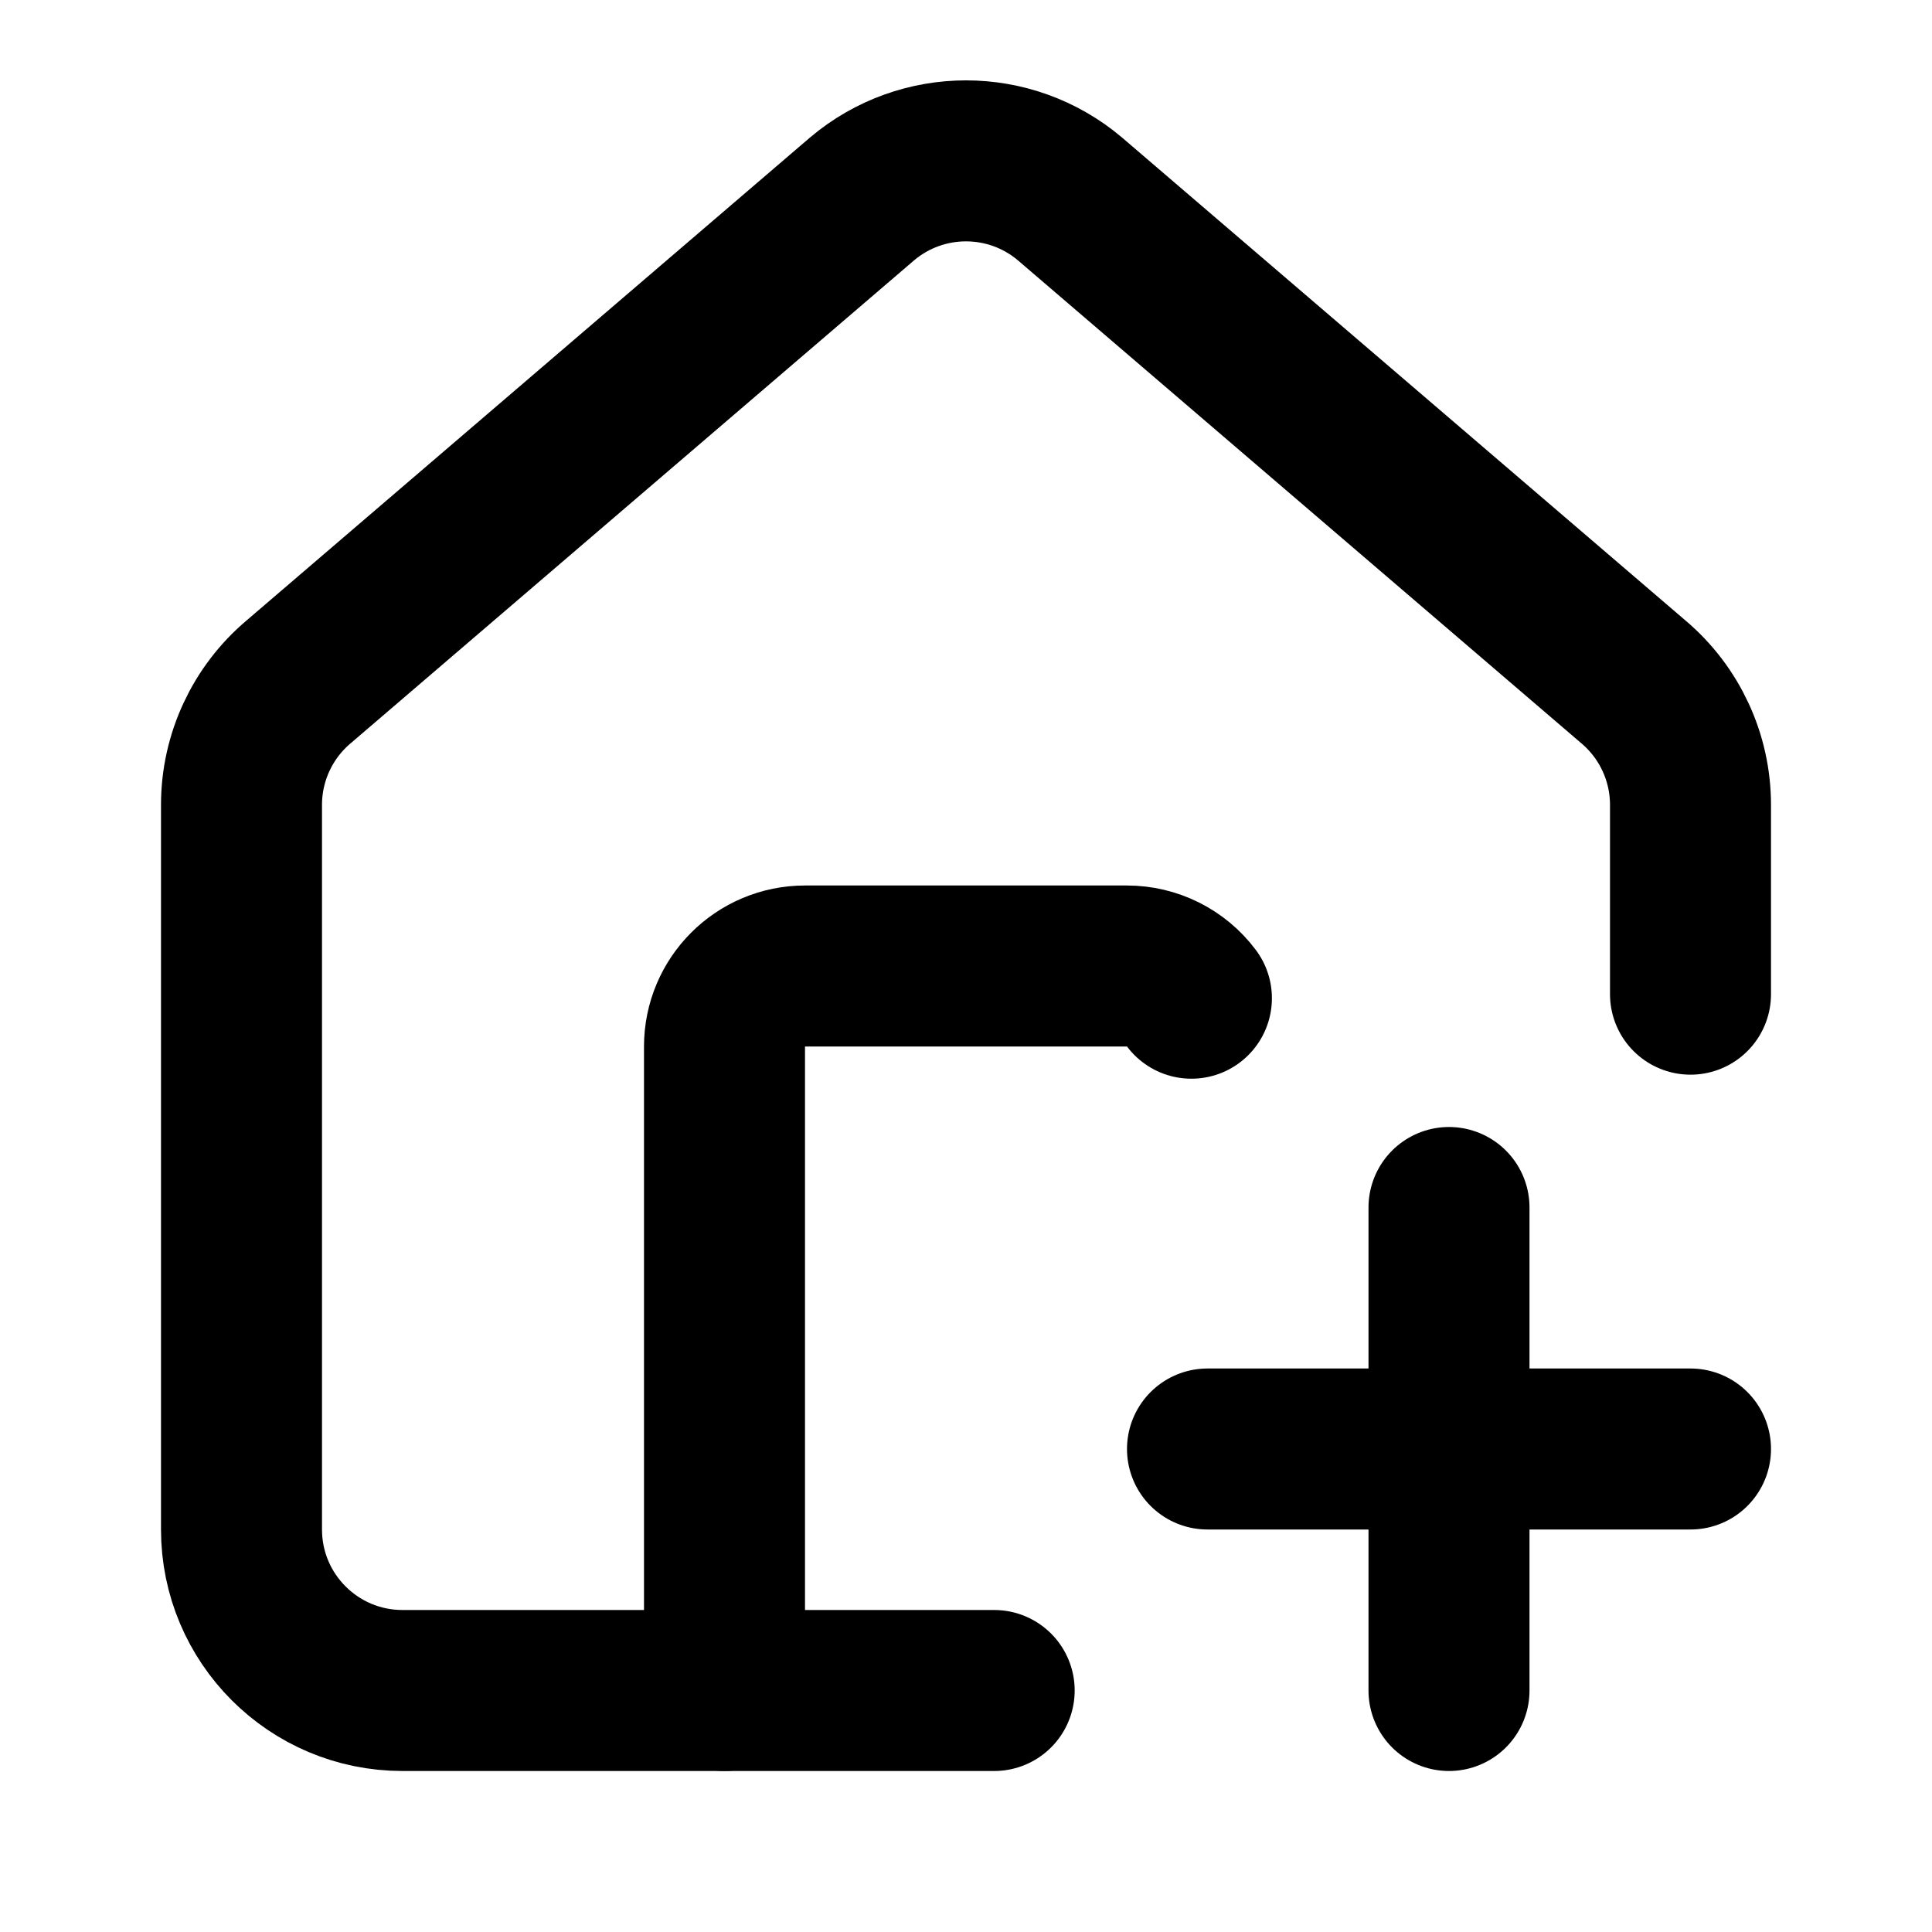
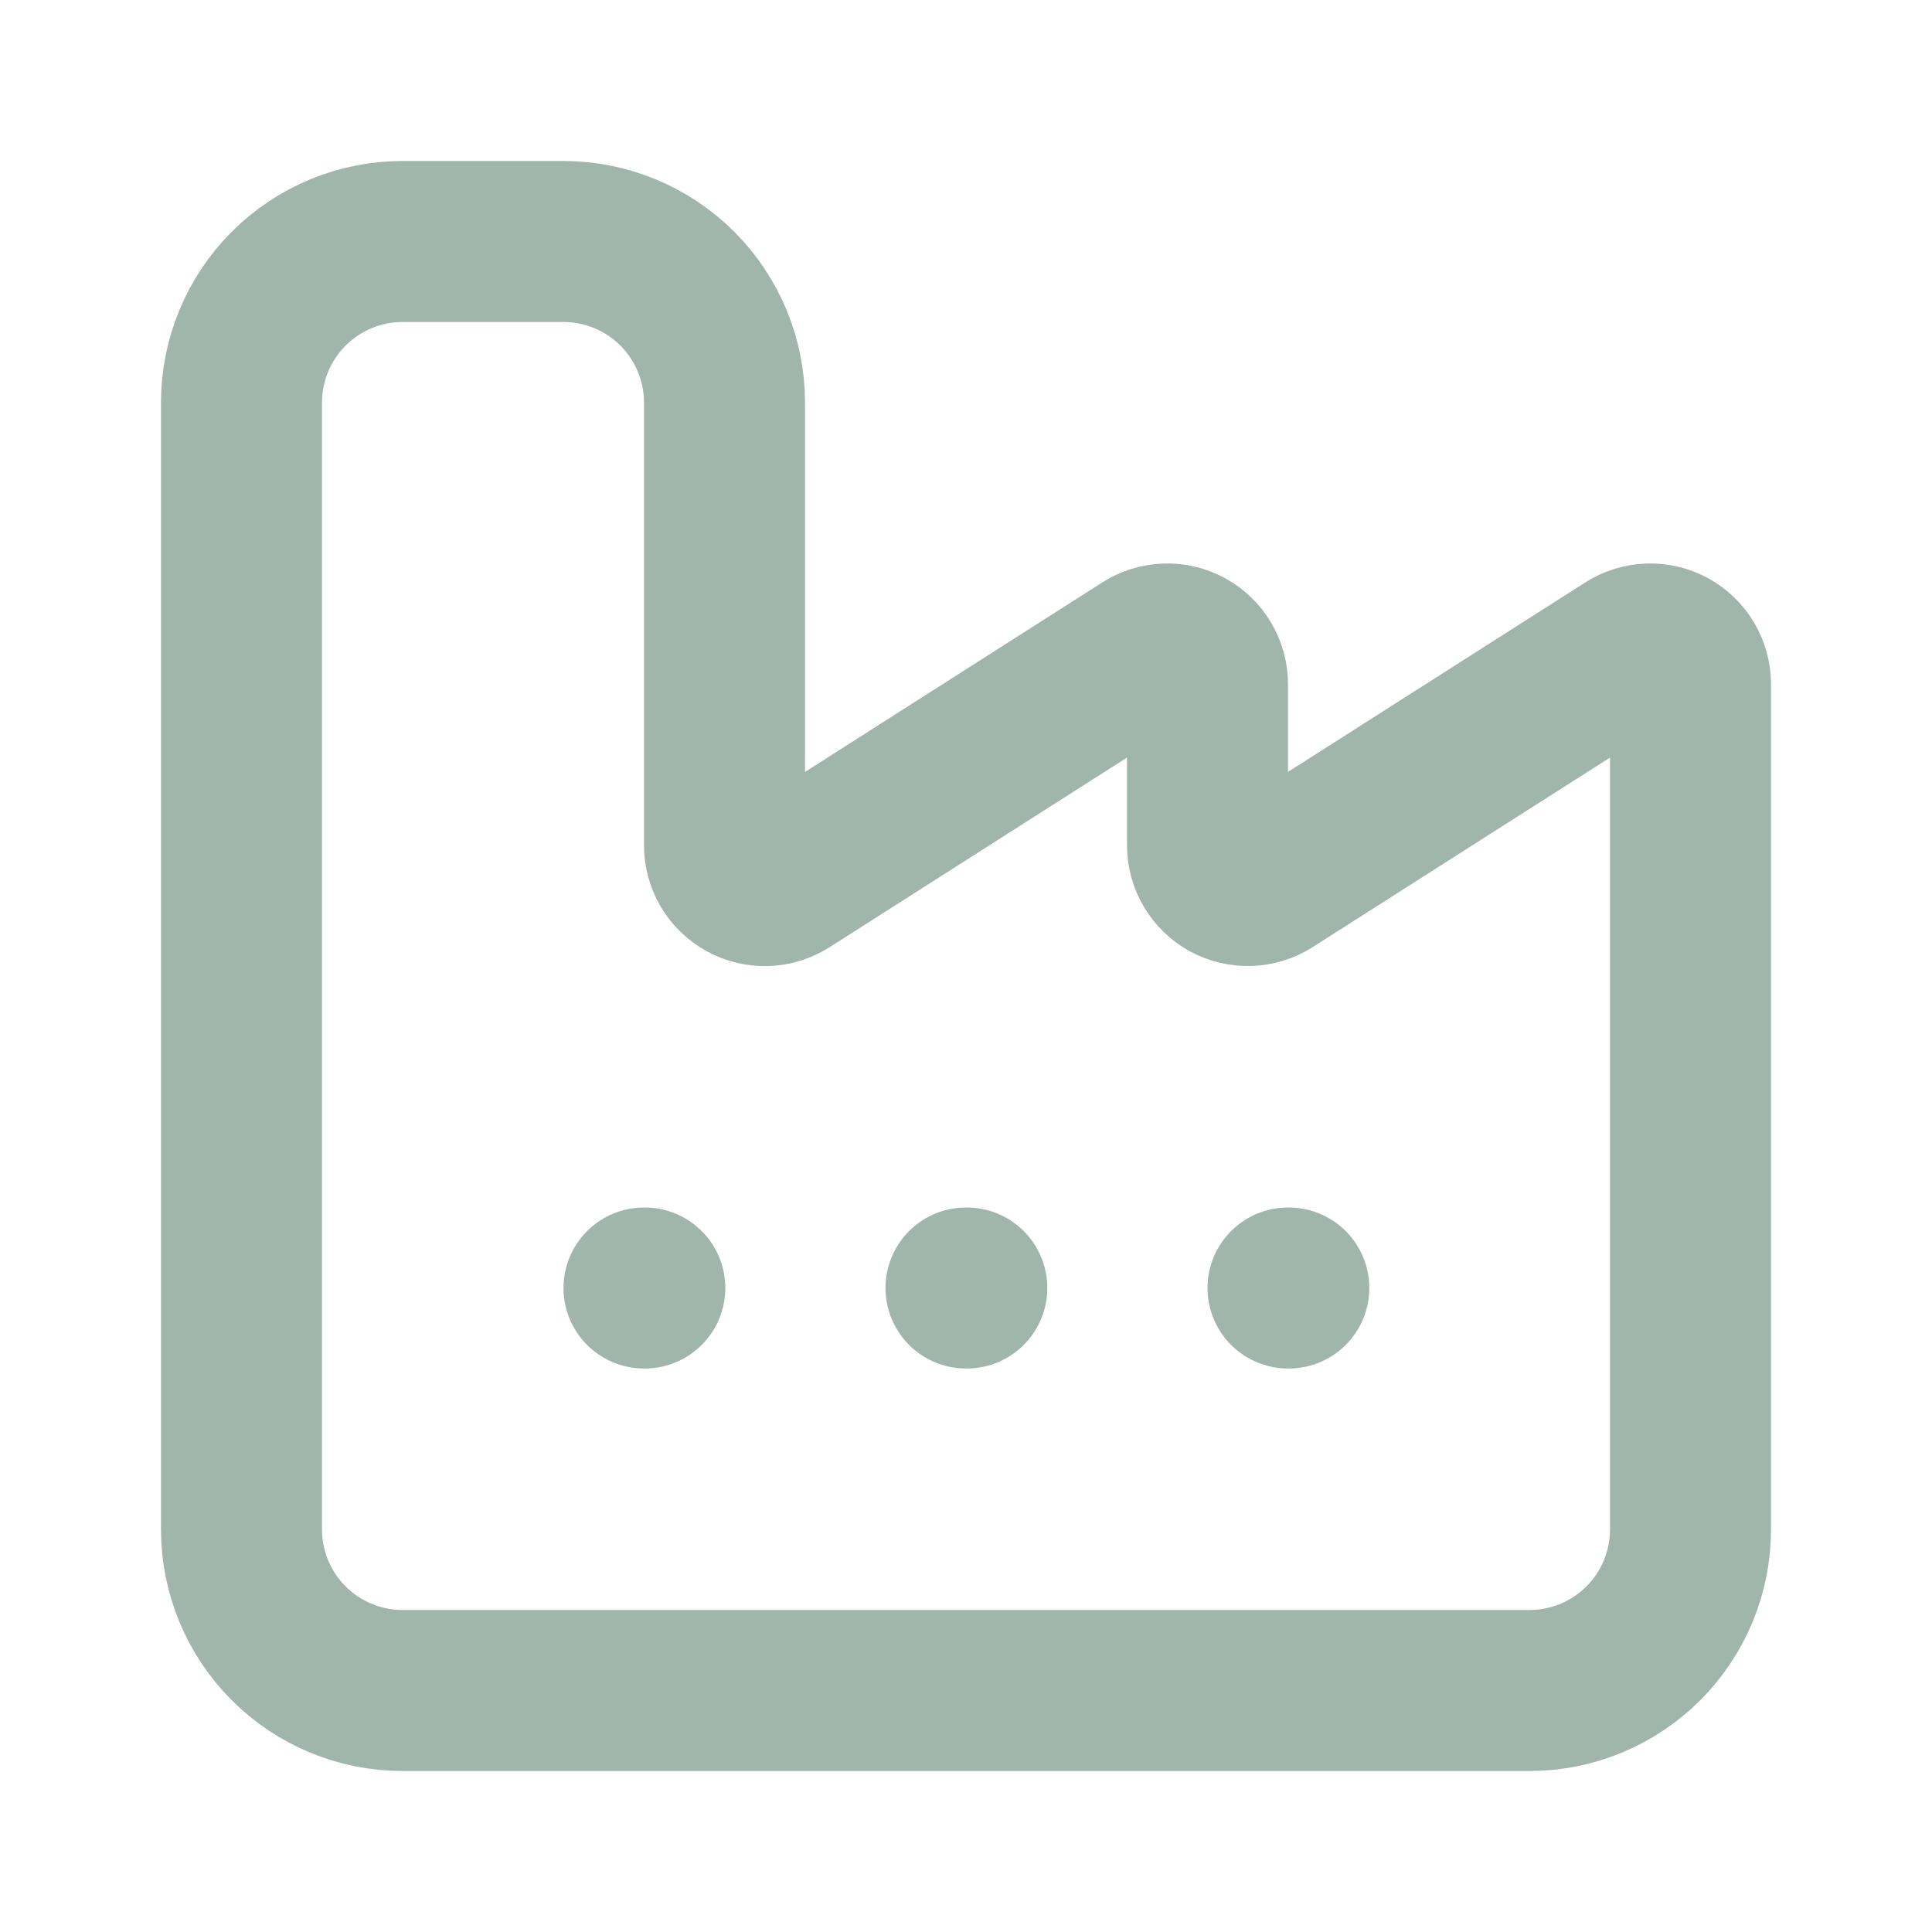
- <svg xmlns="http://www.w3.org/2000/svg" width="24" height="24" viewBox="0 0 24 24" fill="none" stroke="currentColor" stroke-width="2" stroke-linecap="round" stroke-linejoin="round" class="lucide lucide-house-plus preview-icon">
-   <path d="M12.35 21H5a2 2 0 0 1-2-2v-9a2 2 0 0 1 .71-1.53l7-6a2 2 0 0 1 2.58 0l7 6A2 2 0 0 1 21 10v2.35" />
-   <path d="M14.8 12.4A1 1 0 0 0 14 12h-4a1 1 0 0 0-1 1v8" />
-   <path d="M15 18h6" />
-   <path d="M18 15v6" />
+ <svg xmlns="http://www.w3.org/2000/svg" width="24" height="24" viewBox="0 0 24 24" fill="none">
+   <path d="M12 16H12.01" stroke-width="2" stroke-linecap="round" stroke-linejoin="round" stroke="#A0B5AC" />
+   <path d="M16 16H16.01" stroke-width="2" stroke-linecap="round" stroke-linejoin="round" stroke="#A0B5AC" />
+   <path d="M3 19C3 19.53 3.211 20.039 3.586 20.414C3.961 20.789 4.47 21 5 21H19C19.53 21 20.039 20.789 20.414 20.414C20.789 20.039 21 19.53 21 19V8.5C21 8.41 20.976 8.322 20.93 8.245C20.885 8.168 20.819 8.104 20.741 8.061C20.662 8.018 20.573 7.997 20.483 8C20.394 8.003 20.307 8.03 20.231 8.078L15.769 10.922C15.693 10.97 15.606 10.997 15.517 11C15.427 11.003 15.338 10.982 15.259 10.939C15.181 10.896 15.115 10.832 15.07 10.755C15.024 10.678 15 10.59 15 10.5V8.5C15 8.41 14.976 8.322 14.93 8.245C14.885 8.168 14.819 8.104 14.741 8.061C14.662 8.018 14.573 7.997 14.483 8C14.394 8.003 14.307 8.03 14.231 8.078L9.77 10.922C9.694 10.97 9.607 10.998 9.517 11.001C9.427 11.004 9.338 10.983 9.26 10.94C9.181 10.896 9.115 10.833 9.069 10.755C9.024 10.678 9 10.59 9 10.5V5C9 4.47 8.789 3.961 8.414 3.586C8.039 3.211 7.53 3 7 3H5C4.47 3 3.961 3.211 3.586 3.586C3.211 3.961 3 4.47 3 5V19Z" stroke-width="2" stroke-linecap="round" stroke-linejoin="round" stroke="#A0B5AC" />
+   <path d="M8 16H8.01" stroke-width="2" stroke-linecap="round" stroke-linejoin="round" stroke="#A0B5AC" />
</svg>
